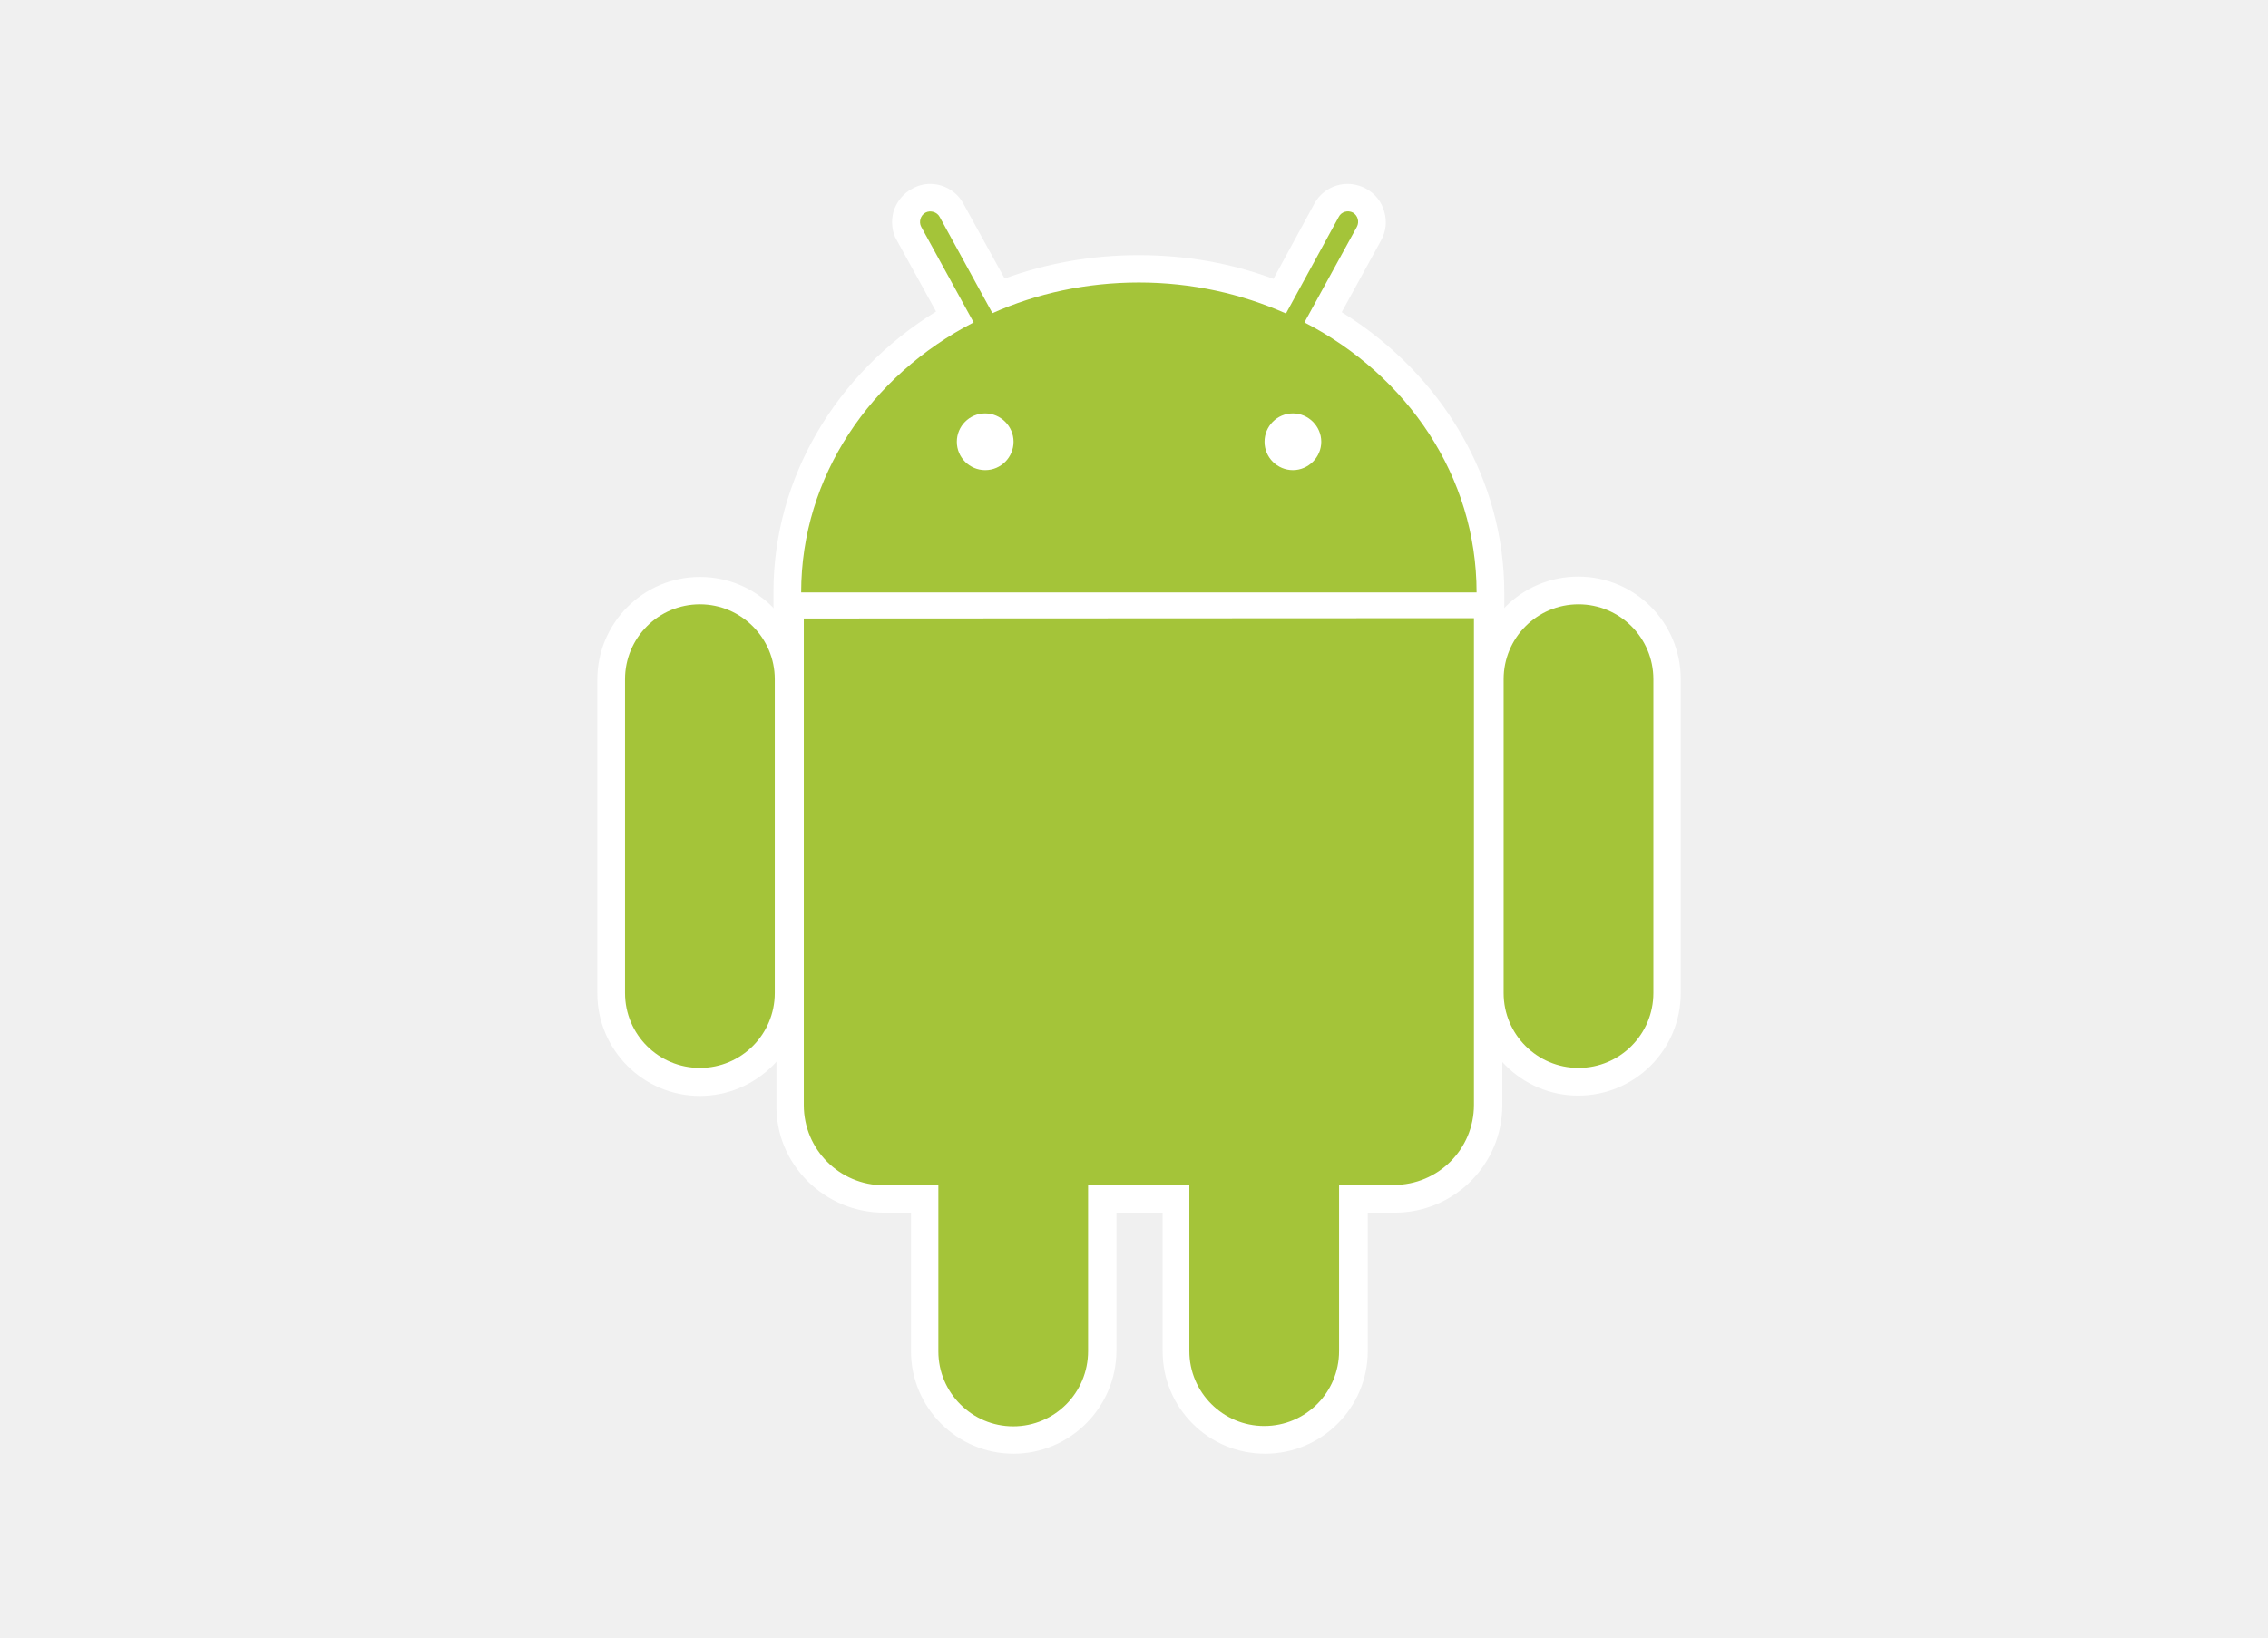
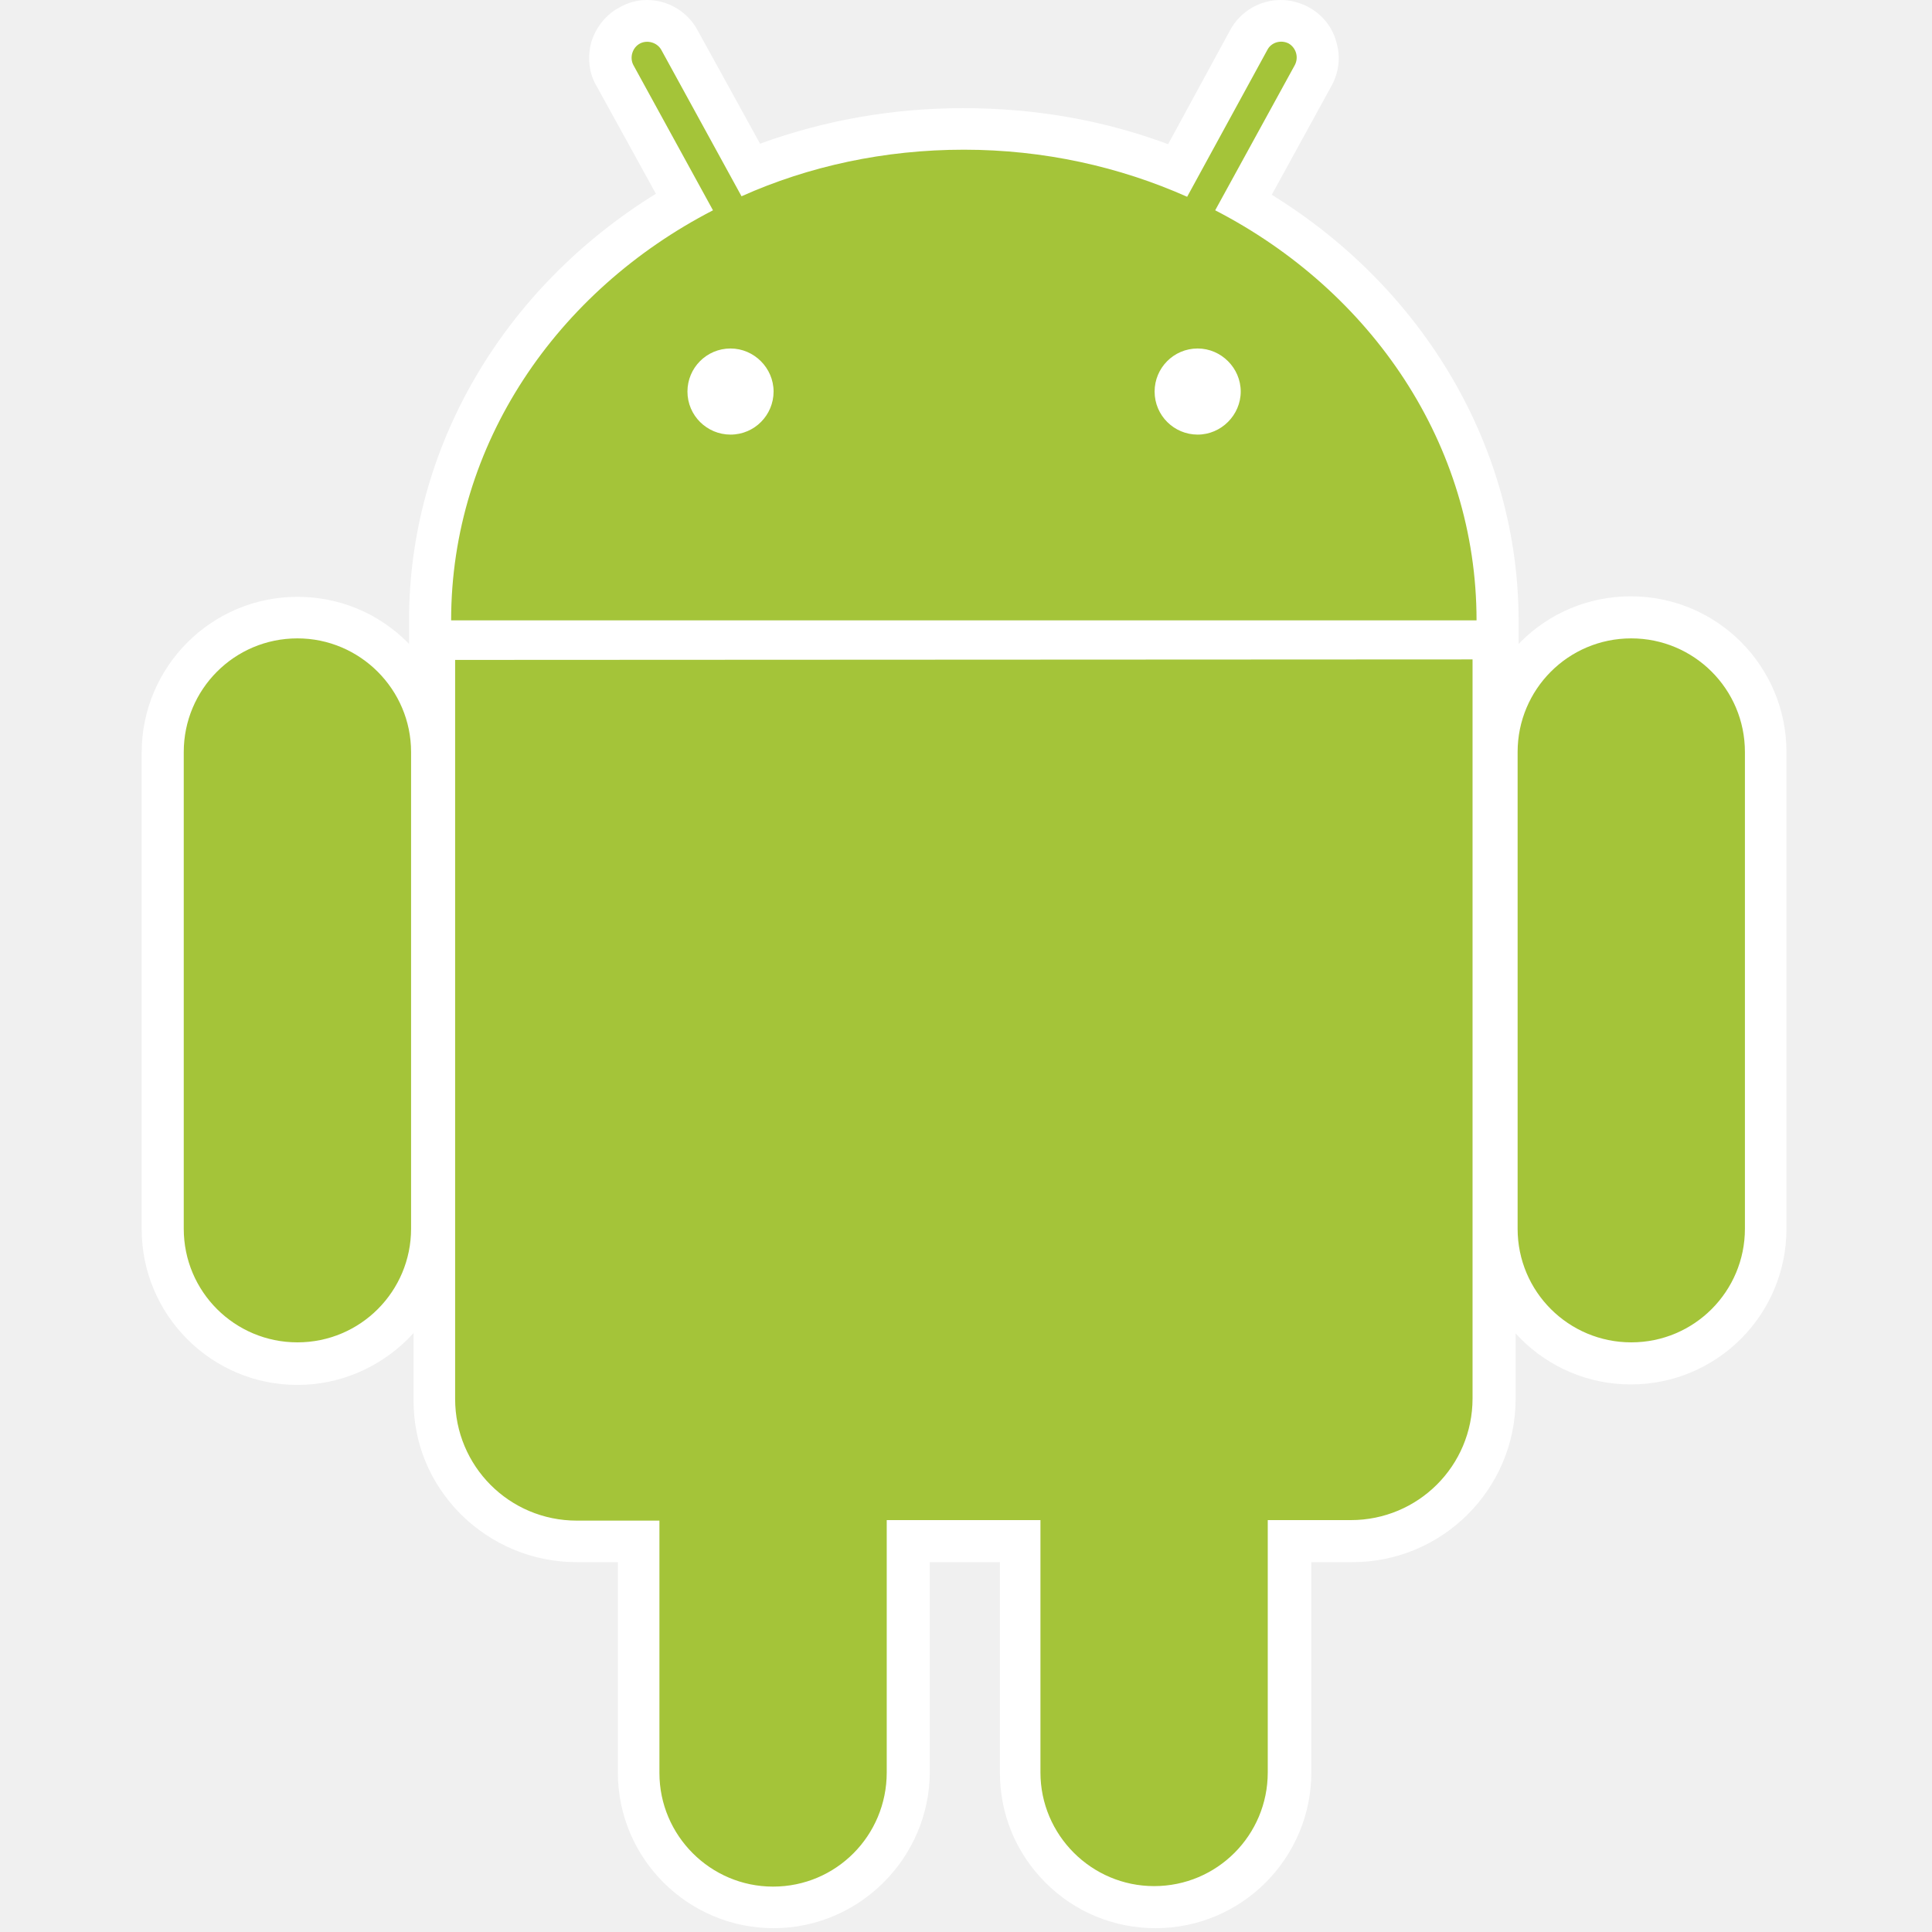
- <svg xmlns="http://www.w3.org/2000/svg" width="180" height="130" viewBox="0 0 180 130" fill="none">
-   <mask id="mask0_8411_9121" style="mask-type:alpha" maskUnits="userSpaceOnUse" x="0" y="0" width="180" height="130">
-     <rect width="180" height="130" rx="8" fill="white" />
-   </mask>
-   <g mask="url(#mask0_8411_9121)">
- </g>
-   <g clip-path="url(#clip0_8411_9121)">
-     <path d="M55.548 87C51.046 87 47.407 83.336 47.407 78.86V53.941C47.407 49.465 51.046 45.801 55.548 45.801C57.72 45.801 59.762 46.638 61.306 48.183C62.85 49.727 63.688 51.769 63.688 53.941V78.86C63.688 81.032 62.85 83.074 61.306 84.618C59.762 86.136 57.72 87 55.548 87Z" fill="white" />
-     <path d="M55.548 47.973C52.25 47.973 49.606 50.643 49.606 53.915V78.834C49.606 82.132 52.276 84.775 55.548 84.801C58.846 84.801 61.49 82.132 61.49 78.834V53.915C61.49 50.643 58.82 47.973 55.548 47.973ZM119.389 49.203H61.385V47.005C61.385 38.027 66.28 29.677 74.29 24.73L71.175 19.076C70.782 18.422 70.704 17.558 70.913 16.799C71.148 16.04 71.672 15.359 72.379 14.993C72.824 14.731 73.321 14.6 73.818 14.6C74.918 14.6 75.939 15.202 76.462 16.171L79.734 22.112C83.111 20.882 86.67 20.254 90.361 20.254C94.104 20.254 97.69 20.882 101.067 22.138L104.312 16.171C104.836 15.202 105.857 14.6 106.956 14.6C107.453 14.6 107.951 14.731 108.396 14.966C109.128 15.359 109.652 16.013 109.861 16.799C110.097 17.584 109.992 18.395 109.6 19.102L106.485 24.782C114.494 29.729 119.389 38.079 119.389 47.057V49.203Z" fill="white" />
-     <path d="M103.527 25.594L107.689 18.003C107.898 17.61 107.767 17.087 107.375 16.877C106.956 16.668 106.458 16.799 106.249 17.218L102.061 24.887C98.527 23.316 94.575 22.426 90.413 22.453C86.251 22.453 82.299 23.316 78.791 24.887L74.603 17.244C74.394 16.851 73.871 16.694 73.478 16.904C73.085 17.113 72.928 17.636 73.138 18.029L77.299 25.62C69.133 29.834 63.61 37.843 63.61 47.057H117.216C117.19 37.817 111.693 29.808 103.527 25.594ZM78.189 37.32C76.959 37.32 75.938 36.325 75.938 35.069C75.938 33.839 76.933 32.818 78.189 32.818C79.42 32.818 80.44 33.839 80.44 35.069C80.44 36.299 79.446 37.32 78.189 37.32ZM102.611 37.32C101.38 37.32 100.36 36.325 100.36 35.069C100.36 33.839 101.354 32.818 102.611 32.818C103.841 32.818 104.862 33.839 104.862 35.069C104.862 36.299 103.841 37.32 102.611 37.32Z" fill="white" />
-     <path d="M80.441 115.4C75.965 115.4 72.3 111.762 72.3 107.26V96.266H70.154C67.876 96.266 65.73 95.376 64.107 93.779C62.484 92.157 61.594 90.036 61.621 87.733V46.926H119.232V87.733C119.232 92.445 115.41 96.266 110.699 96.266H108.552V107.26C108.552 111.735 104.914 115.4 100.412 115.4C98.24 115.4 96.198 114.562 94.653 113.018C93.109 111.474 92.272 109.432 92.272 107.26V96.266H88.607V107.26C88.581 111.735 84.916 115.4 80.441 115.4Z" fill="white" />
-     <path d="M63.819 87.707C63.819 91.214 66.646 94.067 70.18 94.067H74.499V107.26C74.499 110.531 77.168 113.201 80.44 113.201C83.738 113.201 86.382 110.531 86.382 107.233V94.041H94.418V107.233C94.418 110.505 97.088 113.175 100.359 113.175C103.658 113.175 106.301 110.505 106.301 107.233V94.041H110.646C114.154 94.041 117.007 91.188 117.007 87.681V49.046H63.793L63.819 87.707ZM125.252 86.974C120.776 86.974 117.111 83.336 117.111 78.834V53.915C117.111 49.413 120.75 45.774 125.252 45.774C129.754 45.774 133.392 49.413 133.392 53.915V78.834C133.392 83.336 129.754 86.974 125.252 86.974Z" fill="white" />
-     <path d="M125.252 47.973C121.954 47.973 119.311 50.643 119.311 53.915V78.834C119.311 82.132 121.98 84.775 125.252 84.775C128.55 84.775 131.194 82.105 131.194 78.834V53.915C131.194 50.643 128.55 47.973 125.252 47.973Z" fill="white" />
-     <path d="M55.548 47.973C52.25 47.973 49.606 50.643 49.606 53.915V78.834C49.606 82.132 52.276 84.775 55.548 84.775C58.846 84.775 61.49 82.105 61.49 78.834V53.915C61.49 50.643 58.82 47.973 55.548 47.973ZM103.527 25.594L107.689 18.003C107.898 17.61 107.767 17.113 107.375 16.877C106.982 16.668 106.459 16.799 106.249 17.218L102.061 24.887C98.528 23.316 94.575 22.426 90.387 22.426C86.225 22.426 82.273 23.29 78.765 24.861L74.577 17.218C74.368 16.825 73.844 16.668 73.452 16.877C73.059 17.087 72.902 17.61 73.112 18.003L77.273 25.594C69.107 29.808 63.584 37.817 63.584 47.031H117.19C117.19 37.817 111.694 29.808 103.527 25.594ZM78.19 37.32C76.959 37.32 75.939 36.325 75.939 35.069C75.939 33.839 76.933 32.818 78.19 32.818C79.42 32.818 80.441 33.839 80.441 35.069C80.441 36.299 79.446 37.32 78.19 37.32ZM102.611 37.32C101.381 37.32 100.36 36.325 100.36 35.069C100.36 33.839 101.354 32.818 102.611 32.818C103.841 32.818 104.862 33.839 104.862 35.069C104.862 36.299 103.841 37.32 102.611 37.32ZM63.793 49.099V87.733C63.793 91.24 66.62 94.094 70.154 94.094H74.473V107.286C74.473 110.558 77.143 113.228 80.414 113.228C83.713 113.228 86.356 110.558 86.356 107.26V94.067H94.392V107.26C94.392 110.531 97.062 113.201 100.334 113.201C103.632 113.201 106.275 110.531 106.275 107.26V94.067H110.62C114.128 94.067 116.981 91.24 116.981 87.707V49.073L63.793 49.099ZM131.22 53.915C131.22 50.617 128.55 47.973 125.278 47.973C121.98 47.973 119.337 50.643 119.337 53.915V78.834C119.337 82.132 122.007 84.775 125.278 84.775C128.576 84.775 131.22 82.105 131.22 78.834V53.915Z" fill="#A4C439" />
+ <svg xmlns="http://www.w3.org/2000/svg" width="101" height="101" viewBox="0 0 101 101" fill="none">
+   <g clip-path="url(#clip0_8411_9135)">
+     <path d="M15.548 72.4C11.046 72.4 7.407 68.736 7.407 64.26V39.341C7.407 34.865 11.046 31.201 15.548 31.201C17.72 31.201 19.762 32.038 21.306 33.583C22.851 35.127 23.688 37.169 23.688 39.341V64.26C23.688 66.432 22.851 68.474 21.306 70.018C19.762 71.537 17.72 72.4 15.548 72.4Z" fill="white" />
+     <path d="M15.548 33.373C12.25 33.373 9.606 36.043 9.606 39.315V64.234C9.606 67.531 12.276 70.175 15.548 70.201C18.846 70.201 21.49 67.531 21.49 64.234V39.315C21.49 36.043 18.82 33.373 15.548 33.373ZM79.389 34.603H21.385V32.405C21.385 23.427 26.28 15.077 34.289 10.13L31.175 4.476C30.782 3.822 30.703 2.958 30.913 2.199C31.148 1.44 31.672 0.759 32.379 0.393C32.824 0.131 33.321 0 33.818 0C34.918 0 35.938 0.602 36.462 1.571L39.734 7.512C43.111 6.282 46.67 5.654 50.361 5.654C54.104 5.654 57.69 6.282 61.066 7.538L64.312 1.571C64.836 0.602 65.857 0 66.956 0C67.453 0 67.951 0.131 68.395 0.366C69.128 0.759 69.652 1.413 69.861 2.199C70.097 2.984 69.992 3.795 69.6 4.502L66.485 10.182C74.494 15.129 79.389 23.479 79.389 32.457V34.603Z" fill="white" />
+     <path d="M63.527 10.994L67.689 3.403C67.898 3.01 67.767 2.487 67.374 2.277C66.956 2.068 66.458 2.199 66.249 2.618L62.061 10.287C58.527 8.716 54.575 7.826 50.413 7.853C46.251 7.853 42.299 8.716 38.791 10.287L34.603 2.644C34.394 2.251 33.87 2.094 33.478 2.303C33.085 2.513 32.928 3.036 33.138 3.429L37.299 11.02C29.133 15.234 23.61 23.244 23.61 32.457H77.216C77.19 23.217 71.693 15.208 63.527 10.994ZM38.189 22.72C36.959 22.72 35.938 21.725 35.938 20.469C35.938 19.239 36.933 18.218 38.189 18.218C39.42 18.218 40.44 19.239 40.44 20.469C40.44 21.699 39.446 22.72 38.189 22.72ZM62.611 22.72C61.38 22.72 60.36 21.725 60.36 20.469C60.36 19.239 61.354 18.218 62.611 18.218C63.841 18.218 64.862 19.239 64.862 20.469C64.862 21.699 63.841 22.72 62.611 22.72Z" fill="white" />
+     <path d="M40.441 100.8C35.965 100.8 32.3 97.162 32.3 92.66V81.666H30.154C27.877 81.666 25.73 80.776 24.107 79.18C22.485 77.557 21.595 75.436 21.621 73.133V32.326H79.232V73.133C79.232 77.844 75.41 81.666 70.699 81.666H68.552V92.66C68.552 97.135 64.914 100.8 60.412 100.8C58.239 100.8 56.198 99.962 54.654 98.418C53.109 96.874 52.272 94.832 52.272 92.66V81.666H48.607V92.66C48.581 97.135 44.916 100.8 40.441 100.8Z" fill="white" />
+     <path d="M23.819 73.107C23.819 76.614 26.646 79.467 30.18 79.467H34.499V92.659C34.499 95.931 37.168 98.601 40.44 98.601C43.738 98.601 46.382 95.931 46.382 92.633V79.441H54.418V92.633C54.418 95.905 57.088 98.575 60.359 98.575C63.657 98.575 66.301 95.905 66.301 92.633V79.441H70.646C74.154 79.441 77.007 76.588 77.007 73.081V34.446H23.793L23.819 73.107ZM85.252 72.374C80.776 72.374 77.112 68.736 77.112 64.234V39.315C77.112 34.813 80.75 31.174 85.252 31.174C89.754 31.174 93.392 34.813 93.392 39.315V64.234C93.392 68.736 89.754 72.374 85.252 72.374Z" fill="white" />
+     <path d="M85.252 33.373C81.954 33.373 79.311 36.043 79.311 39.315V64.234C79.311 67.532 81.98 70.175 85.252 70.175C88.55 70.175 91.194 67.505 91.194 64.234V39.315C91.194 36.043 88.55 33.373 85.252 33.373Z" fill="white" />
+     <path d="M15.548 33.373C12.25 33.373 9.606 36.043 9.606 39.315V64.234C9.606 67.532 12.276 70.175 15.548 70.175C18.846 70.175 21.49 67.505 21.49 64.234V39.315C21.49 36.043 18.82 33.373 15.548 33.373ZM63.527 10.994L67.689 3.403C67.898 3.01 67.767 2.513 67.375 2.277C66.982 2.068 66.459 2.199 66.249 2.618L62.061 10.287C58.528 8.716 54.575 7.826 50.387 7.826C46.225 7.826 42.273 8.69 38.765 10.261L34.577 2.618C34.368 2.225 33.844 2.068 33.452 2.277C33.059 2.487 32.902 3.01 33.112 3.403L37.273 10.994C29.107 15.208 23.584 23.217 23.584 32.431H77.19C77.19 23.217 71.694 15.208 63.527 10.994ZM38.19 22.72C36.959 22.72 35.938 21.725 35.938 20.469C35.938 19.239 36.933 18.218 38.19 18.218C39.42 18.218 40.441 19.239 40.441 20.469C40.441 21.699 39.446 22.72 38.19 22.72ZM62.611 22.72C61.381 22.72 60.36 21.725 60.36 20.469C60.36 19.239 61.355 18.218 62.611 18.218C63.841 18.218 64.862 19.239 64.862 20.469C64.862 21.699 63.841 22.72 62.611 22.72ZM23.793 34.499V73.133C23.793 76.641 26.62 79.494 30.154 79.494H34.473V92.686C34.473 95.958 37.143 98.627 40.414 98.627C43.712 98.627 46.356 95.958 46.356 92.66V79.467H54.392V92.66C54.392 95.931 57.062 98.601 60.334 98.601C63.632 98.601 66.275 95.931 66.275 92.66V79.467H70.62C74.128 79.467 76.981 76.641 76.981 73.107V34.473L23.793 34.499ZM91.22 39.315C91.22 36.017 88.55 33.373 85.278 33.373C81.98 33.373 79.337 36.043 79.337 39.315V64.234C79.337 67.532 82.007 70.175 85.278 70.175C88.576 70.175 91.22 67.505 91.22 64.234V39.315Z" fill="#A4C439" />
  </g>
  <defs>
-     <clipPath id="clip0_8411_9121">
-       <rect width="100.8" height="100.8" fill="white" transform="translate(40 14.6)" />
+     <clipPath id="clip0_8411_9135">
+       <rect width="100.8" height="100.8" fill="white" />
    </clipPath>
  </defs>
</svg>
